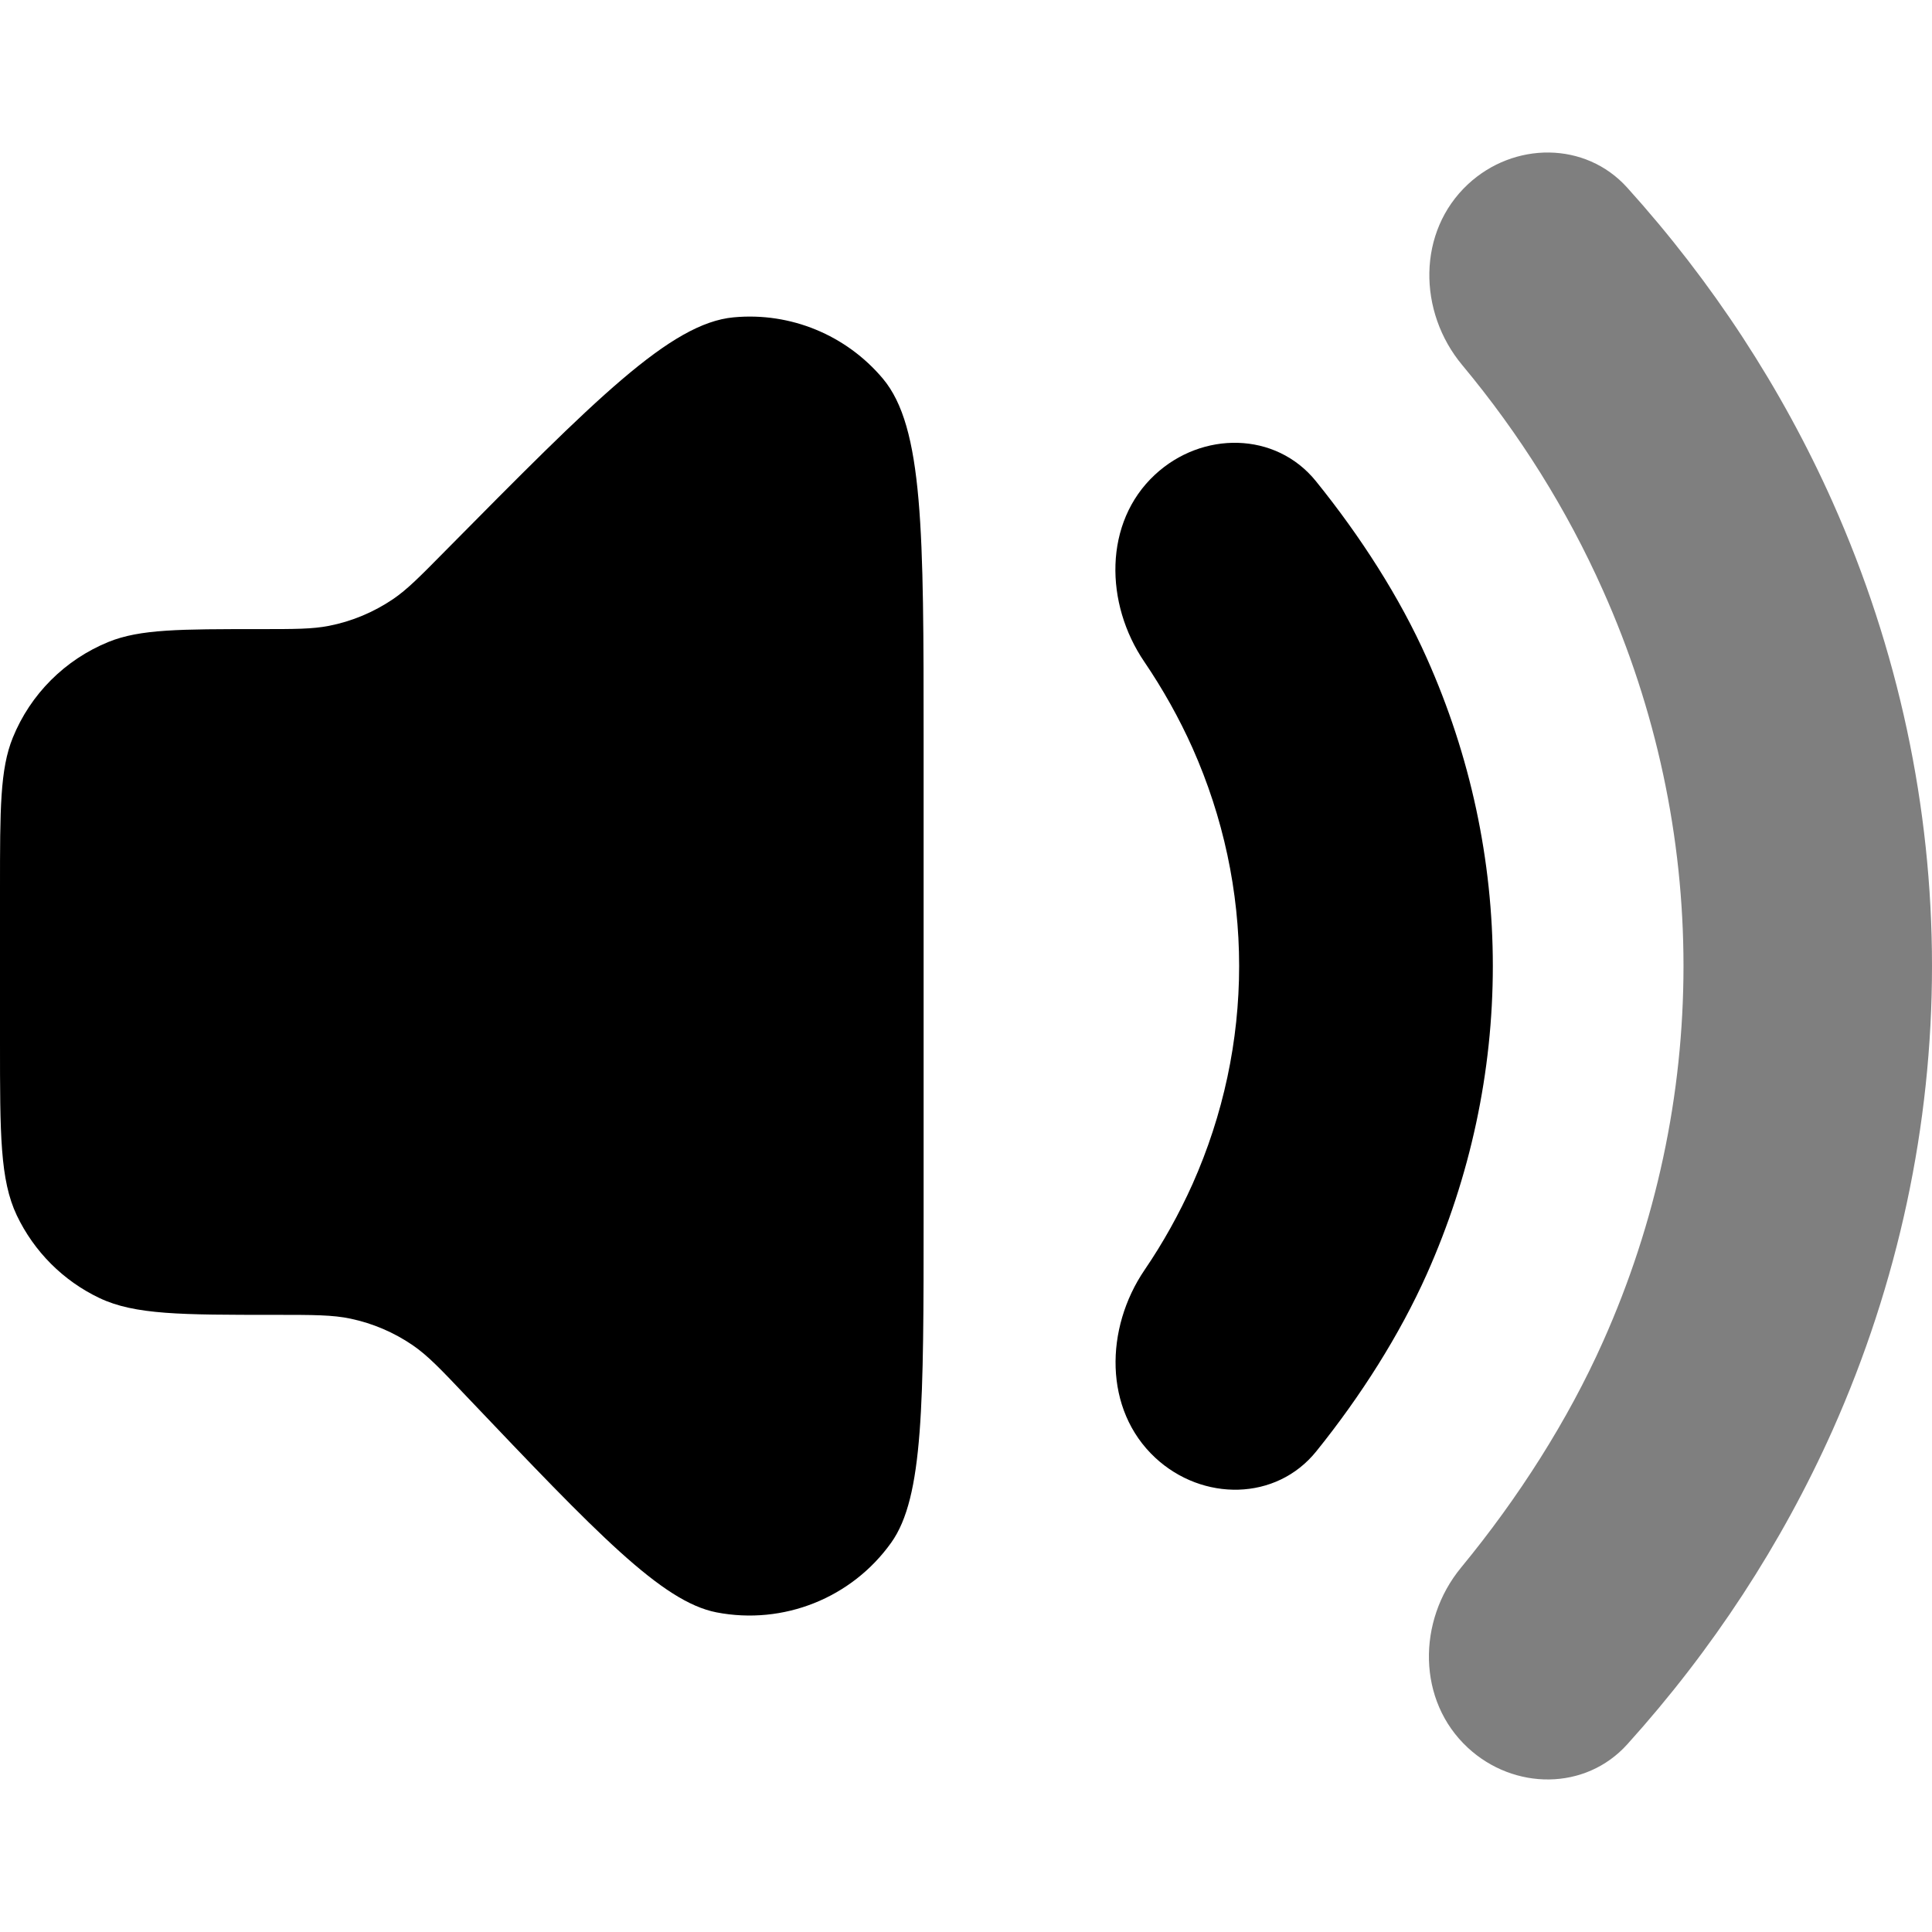
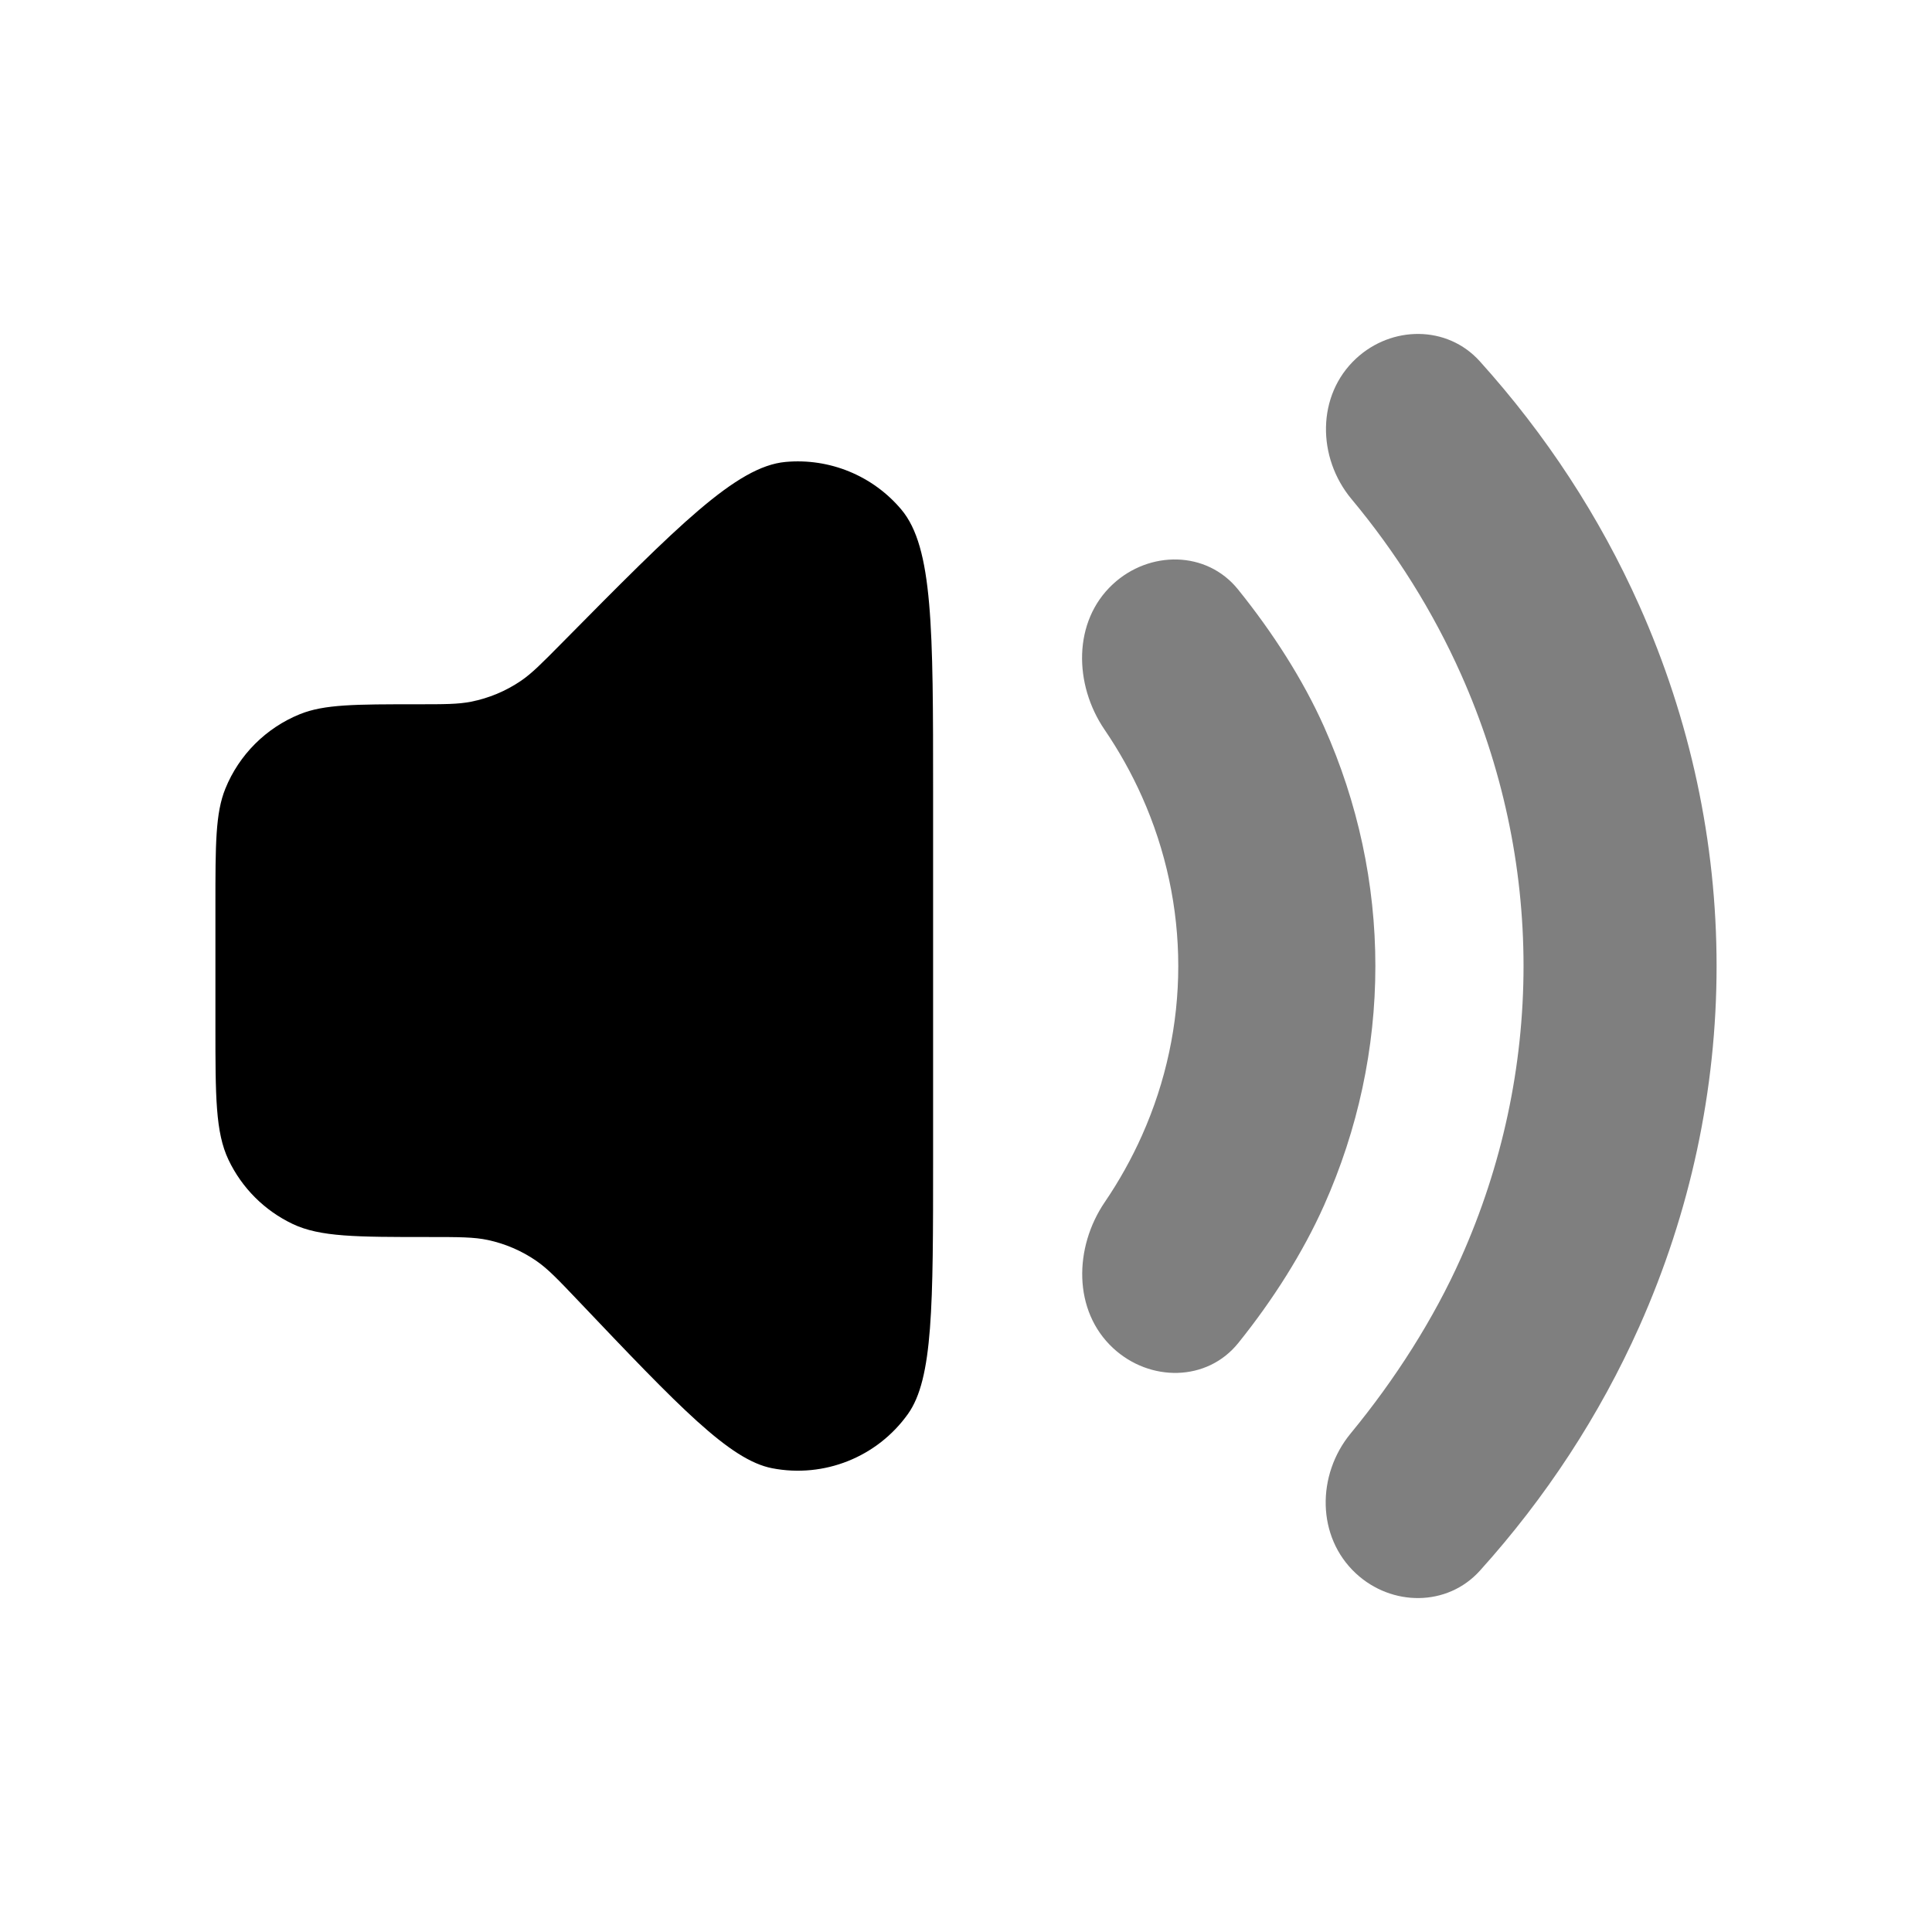
- <svg xmlns="http://www.w3.org/2000/svg" width="16" height="16" viewBox="0 0 16 16" fill="none">
-   <path d="M7.649 10.06C7.649 11.62 7.649 12.399 7.381 12.775C7.054 13.234 6.488 13.46 5.934 13.353C5.481 13.265 4.944 12.7 3.869 11.57C3.652 11.341 3.543 11.226 3.417 11.14C3.262 11.034 3.088 10.96 2.905 10.921C2.756 10.889 2.595 10.889 2.273 10.889C1.502 10.889 1.117 10.889 0.824 10.75C0.523 10.607 0.282 10.365 0.139 10.065C0 9.772 0 9.393 0 8.634V7.36C0 6.7 0 6.37 0.106 6.109C0.252 5.749 0.538 5.463 0.899 5.316C1.16 5.21 1.49 5.21 2.15 5.21C2.44 5.21 2.586 5.21 2.724 5.183C2.914 5.146 3.095 5.07 3.256 4.961C3.372 4.882 3.476 4.777 3.684 4.566C4.93 3.306 5.552 2.676 6.076 2.628C6.546 2.584 7.007 2.774 7.311 3.135C7.649 3.537 7.649 4.405 7.649 6.142V10.06Z" fill="black" />
-   <path d="M12.363 8C12.363 7.125 12.177 6.258 11.816 5.45C11.594 4.951 11.269 4.444 10.898 3.985C10.564 3.572 9.955 3.569 9.565 3.931C9.138 4.327 9.149 5 9.477 5.481C9.631 5.708 9.765 5.947 9.876 6.195C10.131 6.768 10.262 7.381 10.262 8C10.262 8.62 10.131 9.233 9.876 9.806C9.765 10.053 9.633 10.291 9.479 10.517C9.15 11 9.139 11.675 9.568 12.073C9.958 12.435 10.569 12.433 10.902 12.018C11.271 11.56 11.592 11.053 11.816 10.552C12.177 9.743 12.363 8.876 12.363 8Z" fill="black" />
-   <path d="M16 8C16 6.682 15.72 5.376 15.177 4.158C14.755 3.213 14.181 2.335 13.476 1.554C13.129 1.169 12.537 1.173 12.158 1.525C11.736 1.917 11.741 2.582 12.11 3.024C12.585 3.594 12.977 4.22 13.275 4.889C13.716 5.875 13.942 6.933 13.942 8C13.942 9.068 13.716 10.126 13.275 11.112C12.986 11.76 12.576 12.404 12.1 12.982C11.736 13.424 11.736 14.085 12.156 14.474C12.537 14.827 13.13 14.831 13.477 14.445C14.182 13.664 14.755 12.787 15.177 11.843C15.72 10.625 16 9.319 16 8Z" fill="black" fill-opacity="0.5" />
+ <svg xmlns="http://www.w3.org/2000/svg" width="100" height="100" viewBox="0 0 100 100" fill="none">
+   <path d="M48.297 60.005C48.297 67.578 48.297 71.364 46.995 73.188C45.404 75.419 42.657 76.516 39.967 75.996C37.767 75.57 35.158 72.826 29.941 67.338C28.883 66.225 28.354 65.668 27.742 65.25C26.991 64.736 26.146 64.374 25.256 64.183C24.532 64.028 23.751 64.028 22.189 64.028C18.446 64.028 16.574 64.028 15.15 63.353C13.692 62.661 12.517 61.486 11.825 60.028C11.15 58.604 11.15 56.763 11.15 53.081V46.892C11.15 43.688 11.15 42.086 11.665 40.819C12.376 39.068 13.765 37.679 15.516 36.968C16.783 36.453 18.385 36.453 21.589 36.453C23.001 36.453 23.708 36.453 24.377 36.321C25.302 36.139 26.18 35.772 26.96 35.242C27.524 34.859 28.03 34.347 29.043 33.322C35.089 27.204 38.113 24.144 40.656 23.91C42.937 23.701 45.177 24.62 46.652 26.373C48.297 28.327 48.297 32.544 48.297 40.976V60.005Z" fill="black" />
+   <path d="M71.189 50.003C71.189 45.752 70.286 41.542 68.532 37.614C67.451 35.192 65.875 32.731 64.075 30.503C62.452 28.496 59.493 28.483 57.6 30.239C55.526 32.164 55.579 35.429 57.172 37.768C57.922 38.868 58.57 40.028 59.109 41.236C60.35 44.015 60.987 46.995 60.987 50.003C60.987 53.011 60.35 55.99 59.109 58.769C58.573 59.971 57.928 61.126 57.183 62.221C55.586 64.569 55.532 67.846 57.614 69.778C59.509 71.536 62.473 71.528 64.094 69.513C65.886 67.287 67.446 64.825 68.532 62.391C70.286 58.463 71.189 54.254 71.189 50.003Z" fill="black" fill-opacity="0.5" />
+   <path d="M88.85 50.002C88.85 43.599 87.491 37.258 84.85 31.342C82.803 26.755 80.016 22.492 76.592 18.698C74.907 16.829 72.034 16.846 70.19 18.558C68.141 20.46 68.166 23.689 69.957 25.836C72.263 28.602 74.169 31.646 75.617 34.89C77.756 39.681 78.858 44.817 78.858 50.002C78.857 55.188 77.756 60.323 75.617 65.114C74.214 68.258 72.223 71.386 69.91 74.194C68.143 76.34 68.144 79.549 70.181 81.44C72.03 83.156 74.91 83.172 76.599 81.299C80.02 77.506 82.804 73.246 84.85 68.662C87.491 62.746 88.85 56.406 88.85 50.002Z" fill="black" fill-opacity="0.5" />
</svg>
